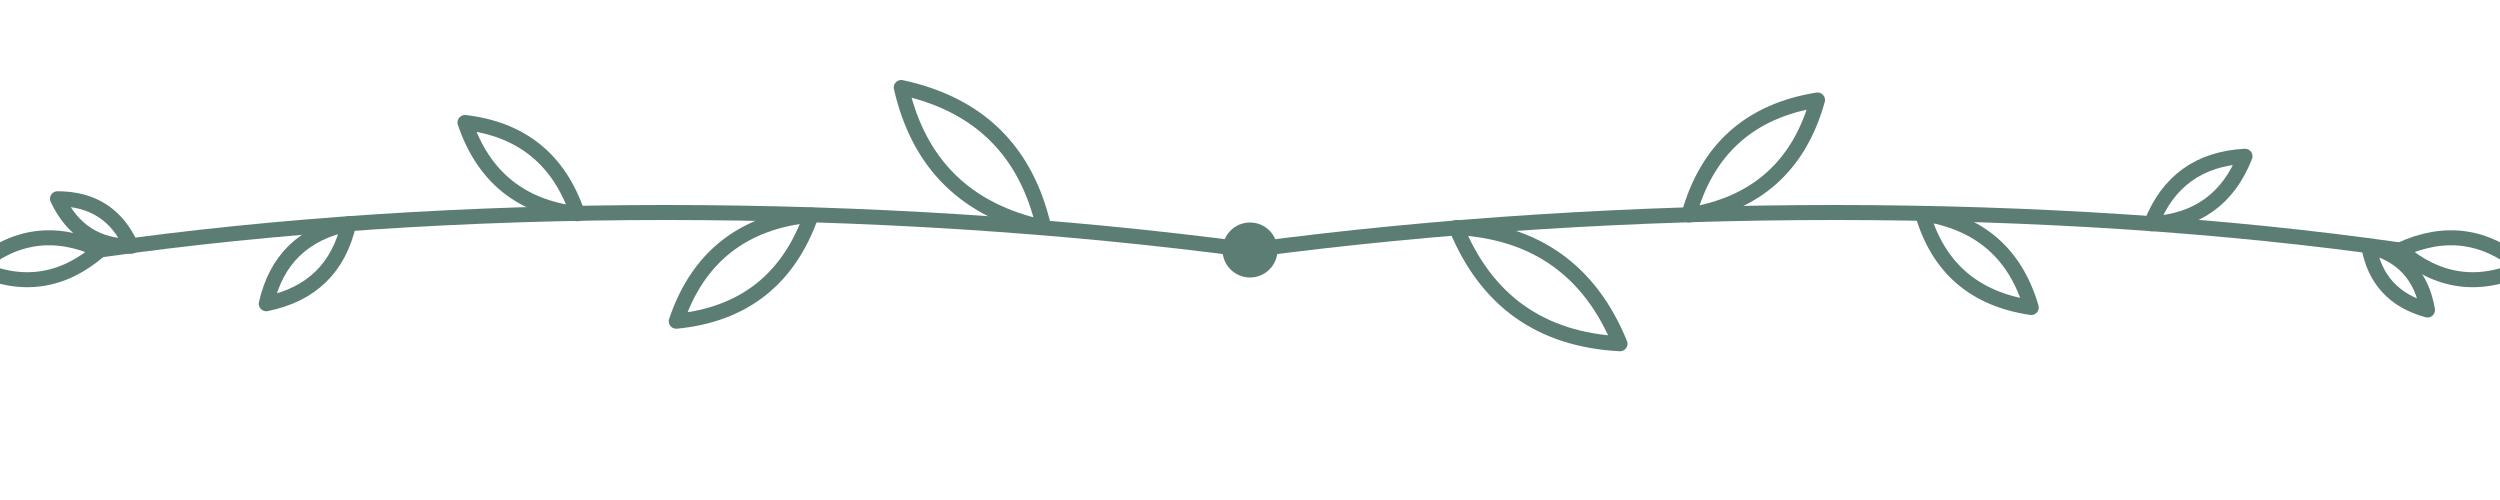
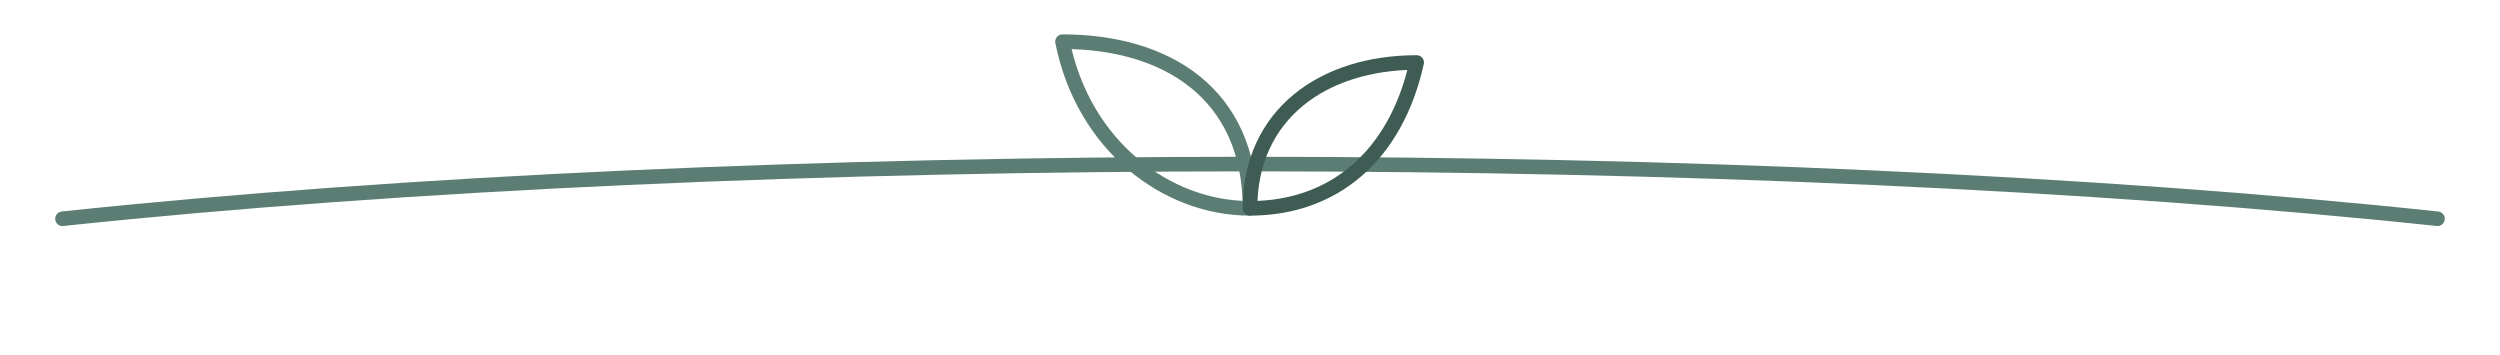
- <svg xmlns="http://www.w3.org/2000/svg" viewBox="0 0 200 40" fill="none" stroke="#5b7d74" stroke-width="1.2" stroke-linecap="round" stroke-linejoin="round">
-   <path d="M 100 20 C 70 16 36 16 8 20" />
-   <path d="M 83.5 18.2 Q 81.4 9.0 72.1 7.0 Q 74.2 16.2 83.5 18.2" />
-   <path d="M 64.9 17.2 Q 56.7 18.0 54.1 25.7 Q 62.2 24.9 64.9 17.2" />
-   <path d="M 46.2 17.1 Q 44.0 10.6 37.2 9.8 Q 39.4 16.3 46.2 17.1" />
-   <path d="M 27.9 17.9 Q 22.5 19.0 21.3 24.3 Q 26.7 23.2 27.9 17.9" />
-   <path d="M 10.5 19.7 Q 8.8 15.9 4.6 15.9 Q 6.4 19.7 10.5 19.7" />
-   <path d="M 8.0 20.0 Q 2.6 17.5 -1.9 21.4 Q 3.5 23.9 8.0 20.0" />
-   <path d="M 100 20 C 130 16 164 16 192 20" />
-   <path d="M 116.5 18.2 Q 120.1 27.0 129.6 27.5 Q 126.0 18.7 116.5 18.2" />
-   <path d="M 135.1 17.2 Q 143.2 15.9 145.4 8.0 Q 137.3 9.3 135.1 17.2" />
-   <path d="M 153.8 17.1 Q 155.7 23.6 162.5 24.6 Q 160.6 18.1 153.8 17.1" />
-   <path d="M 172.1 17.9 Q 177.6 17.6 179.6 12.5 Q 174.1 12.8 172.1 17.9" />
-   <path d="M 189.5 19.7 Q 190.2 23.7 194.2 24.8 Q 193.5 20.7 189.5 19.7" />
-   <path d="M 192.0 20.0 Q 196.5 23.9 201.9 21.4 Q 197.4 17.5 192.0 20.0" />
-   <circle cx="100" cy="20" r="2.2" fill="#5b7d74" stroke="none" />
+ <svg xmlns="http://www.w3.org/2000/svg" viewBox="0 0 240 34" fill="none" stroke="#5b7d74" stroke-width="1.4" stroke-linecap="round" stroke-linejoin="round">
+   <path d="M6 21 C72 14 168 14 234 21" />
+   <path d="M120 20 C120 9 112 4 102 4 C104 14 112 20 120 20" />
+   <path d="M120 20 C120 11 127 6 136 6 C134 15 128 20 120 20" stroke="#3f5c54" />
</svg>
